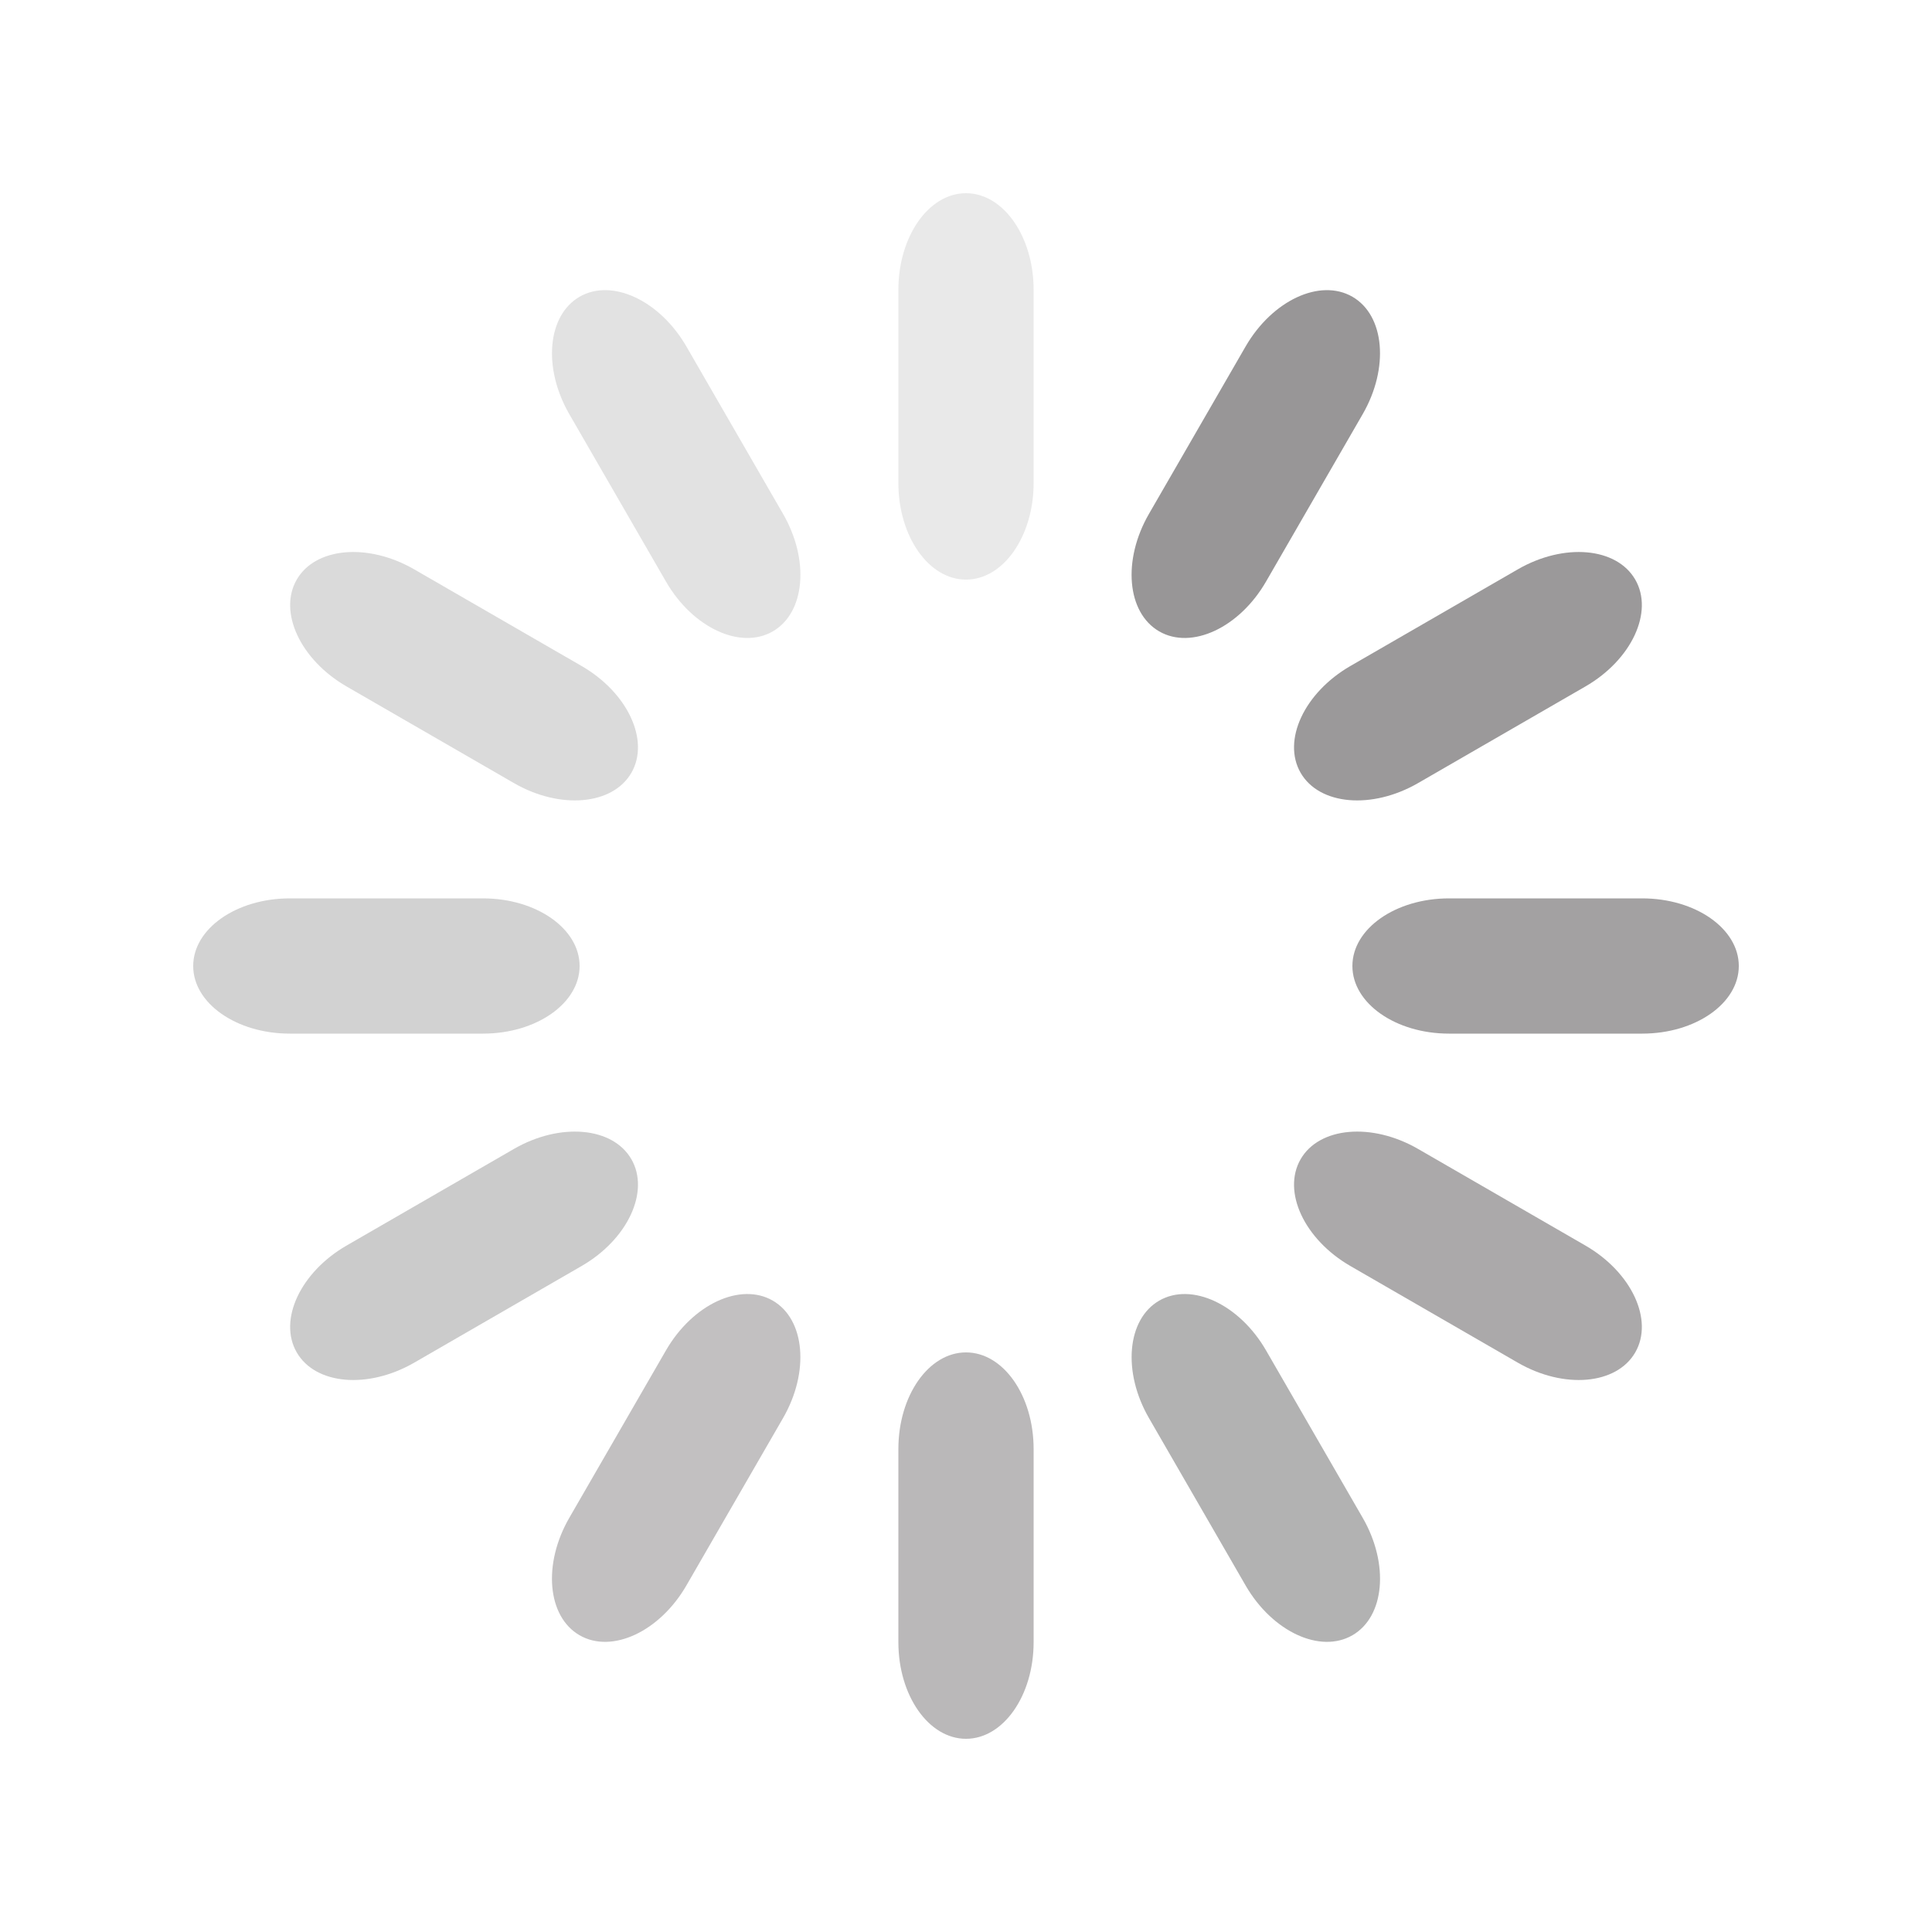
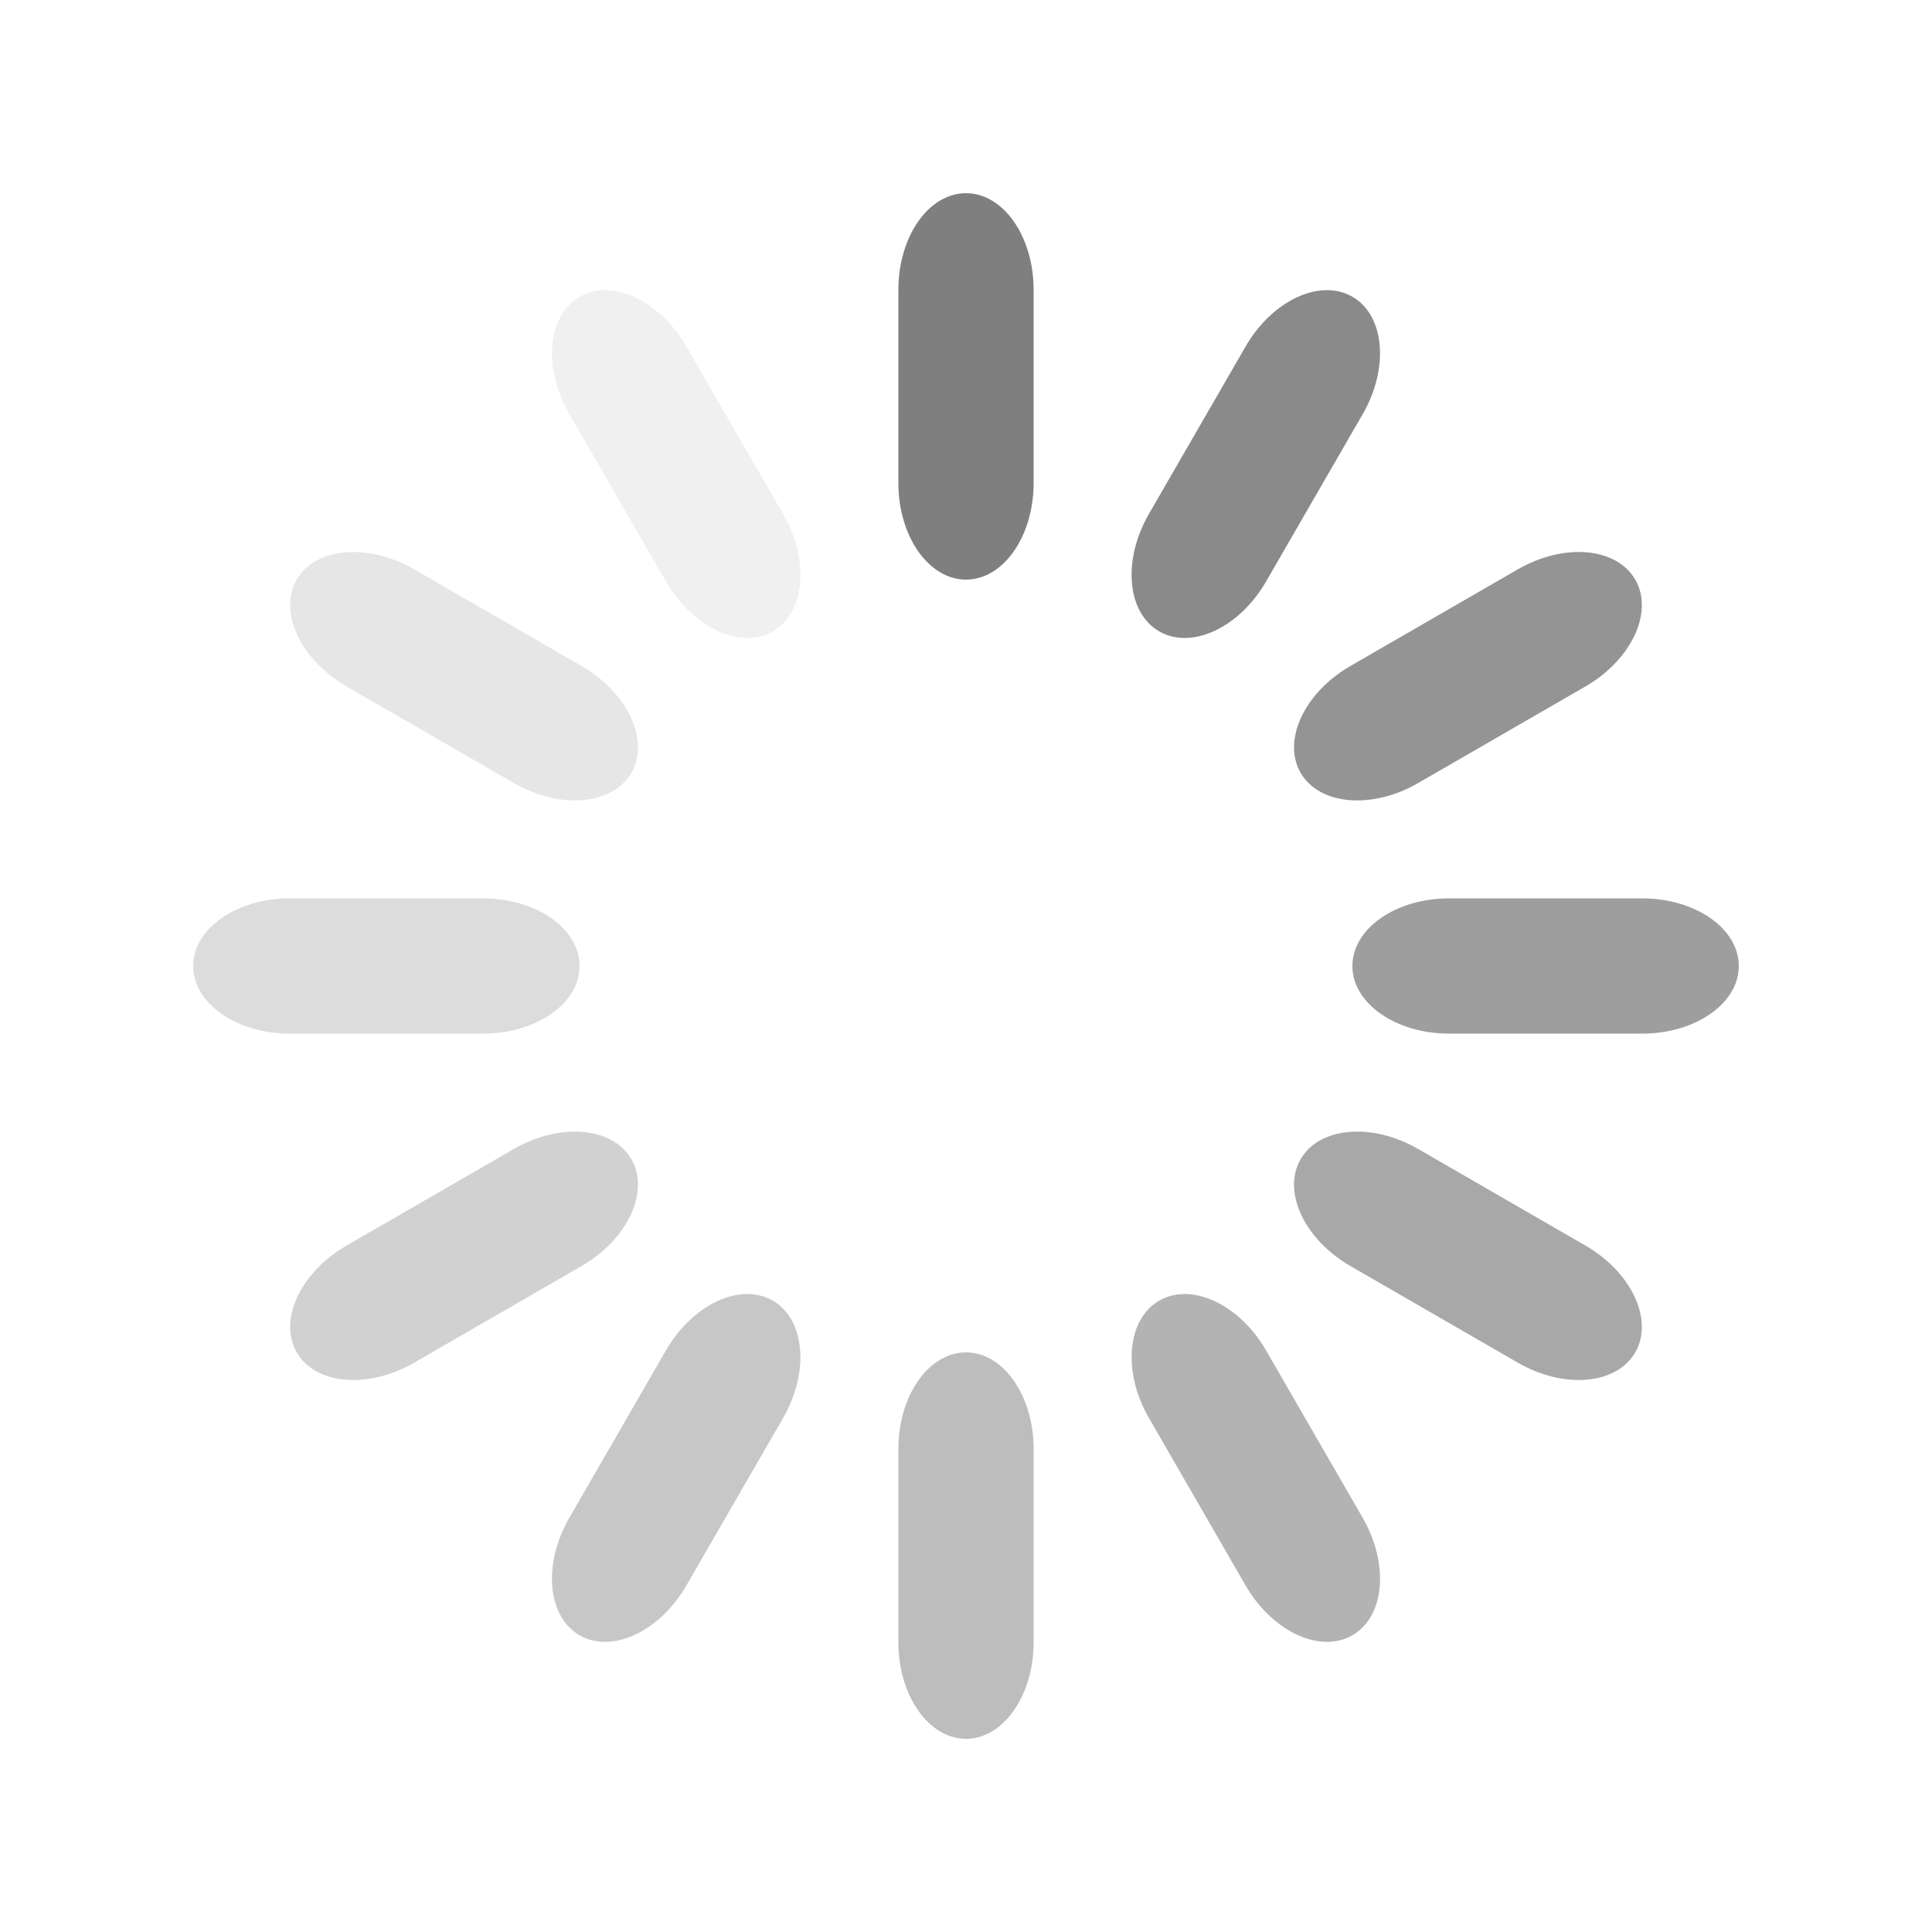
<svg xmlns="http://www.w3.org/2000/svg" width="120" height="120" viewBox="0 0 100 100">
  <path fill="none" d="M0 0h100v100H0z" />
-   <rect width="7" height="20" x="46.5" y="40" fill="#E9E9E9" rx="5" ry="5" transform="translate(0 -30)" />
-   <rect width="7" height="20" x="46.5" y="40" fill="#989697" rx="5" ry="5" transform="rotate(30 105.98 65)" />
-   <rect width="7" height="20" x="46.5" y="40" fill="#9B999A" rx="5" ry="5" transform="rotate(60 75.98 65)" />
-   <rect width="7" height="20" x="46.5" y="40" fill="#A3A1A2" rx="5" ry="5" transform="rotate(90 65 65)" />
-   <rect width="7" height="20" x="46.5" y="40" fill="#ABA9AA" rx="5" ry="5" transform="rotate(120 58.66 65)" />
-   <rect width="7" height="20" x="46.5" y="40" fill="#B2B2B2" rx="5" ry="5" transform="rotate(150 54.02 65)" />
-   <rect width="7" height="20" x="46.5" y="40" fill="#BAB8B9" rx="5" ry="5" transform="rotate(180 50 65)" />
-   <rect width="7" height="20" x="46.5" y="40" fill="#C2C0C1" rx="5" ry="5" transform="rotate(-150 45.98 65)" />
-   <rect width="7" height="20" x="46.5" y="40" fill="#CBCBCB" rx="5" ry="5" transform="rotate(-120 41.34 65)" />
-   <rect width="7" height="20" x="46.5" y="40" fill="#D2D2D2" rx="5" ry="5" transform="rotate(-90 35 65)" />
-   <rect width="7" height="20" x="46.5" y="40" fill="#DADADA" rx="5" ry="5" transform="rotate(-60 24.02 65)" />
-   <rect width="7" height="20" x="46.5" y="40" fill="#E2E2E2" rx="5" ry="5" transform="rotate(-30 -5.98 65)" />
+   <rect width="7" height="20" x="46.5" y="40" fill-opacity="0.50" rx="5" ry="5" transform="translate(0 -30)" />
+   <rect width="7" height="20" x="46.5" y="40" fill-opacity="0.46" rx="5" ry="5" transform="rotate(30 105.98 65)" />
+   <rect width="7" height="20" x="46.5" y="40" fill-opacity="0.42" rx="5" ry="5" transform="rotate(60 75.98 65)" />
+   <rect width="7" height="20" x="46.5" y="40" fill-opacity="0.38" rx="5" ry="5" transform="rotate(90 65 65)" />
+   <rect width="7" height="20" x="46.5" y="40" fill-opacity="0.34" rx="5" ry="5" transform="rotate(120 58.66 65)" />
+   <rect width="7" height="20" x="46.5" y="40" fill-opacity="0.30" rx="5" ry="5" transform="rotate(150 54.02 65)" />
+   <rect width="7" height="20" x="46.5" y="40" fill-opacity="0.26" rx="5" ry="5" transform="rotate(180 50 65)" />
+   <rect width="7" height="20" x="46.5" y="40" fill-opacity="0.22" rx="5" ry="5" transform="rotate(-150 45.98 65)" />
+   <rect width="7" height="20" x="46.5" y="40" fill-opacity="0.18" rx="5" ry="5" transform="rotate(-120 41.34 65)" />
+   <rect width="7" height="20" x="46.5" y="40" fill-opacity="0.14" rx="5" ry="5" transform="rotate(-90 35 65)" />
+   <rect width="7" height="20" x="46.5" y="40" fill-opacity="0.10" rx="5" ry="5" transform="rotate(-60 24.02 65)" />
+   <rect width="7" height="20" x="46.5" y="40" fill-opacity="0.06" rx="5" ry="5" transform="rotate(-30 -5.98 65)" />
</svg>
